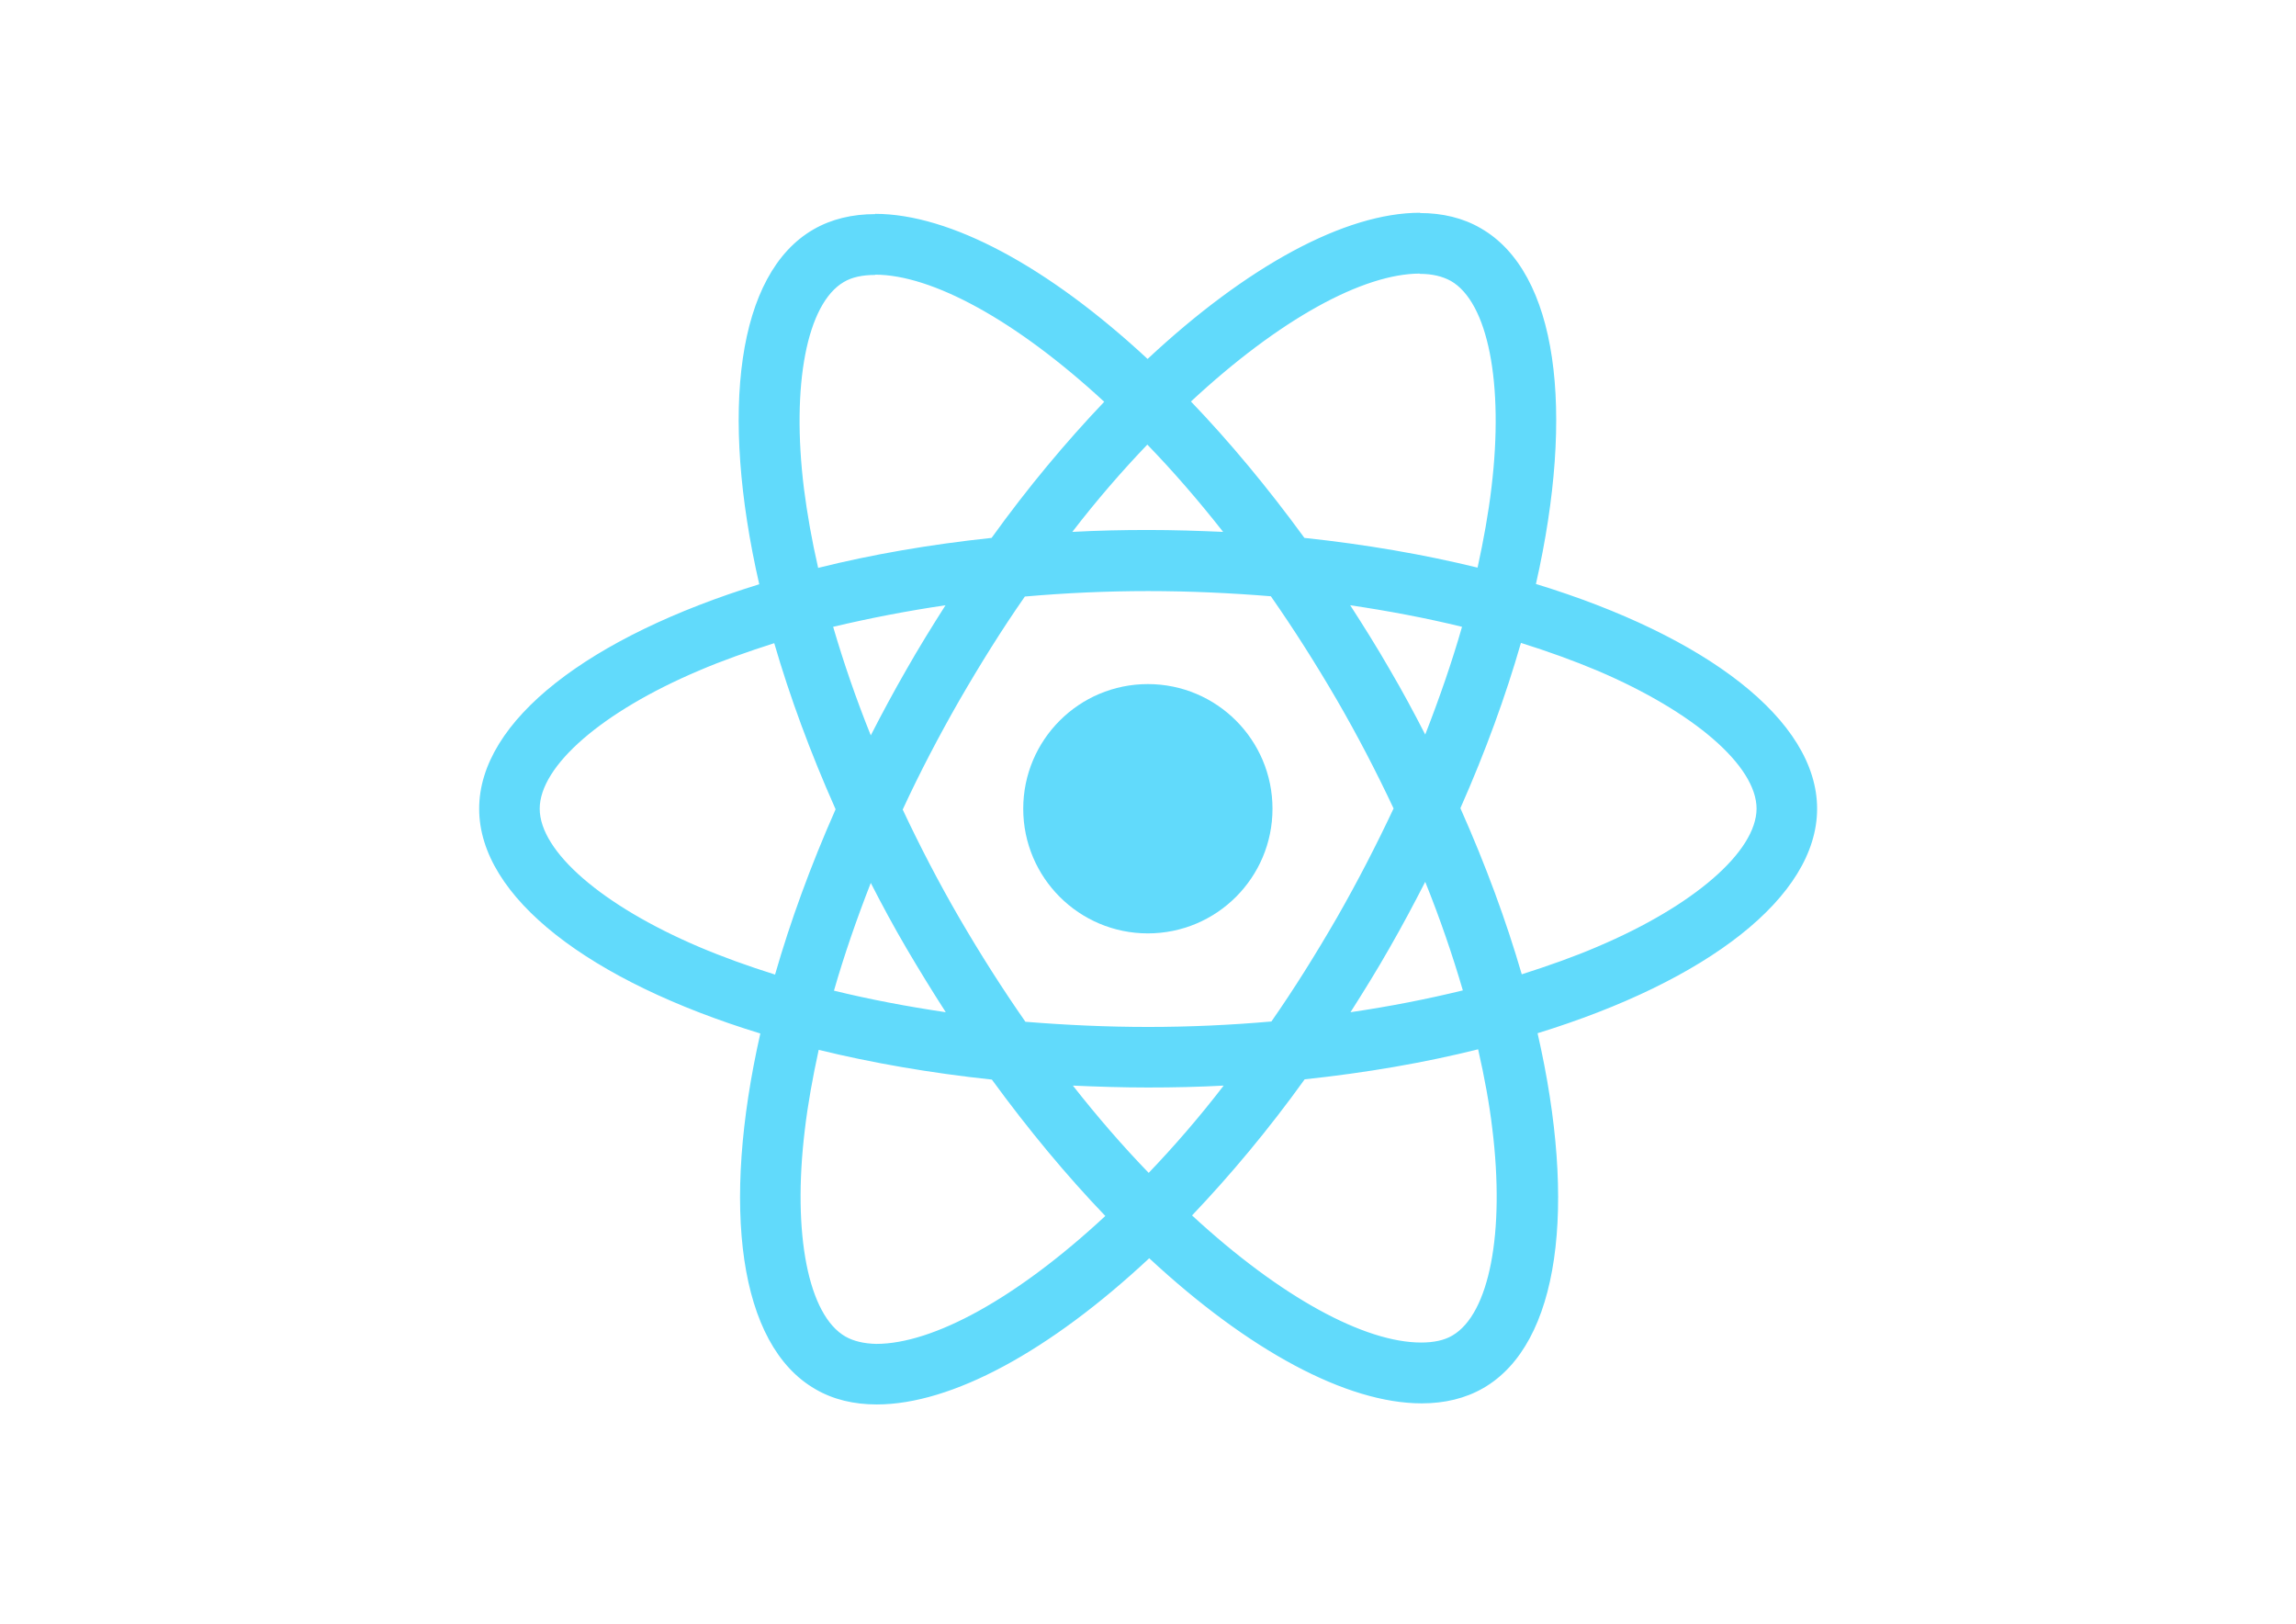
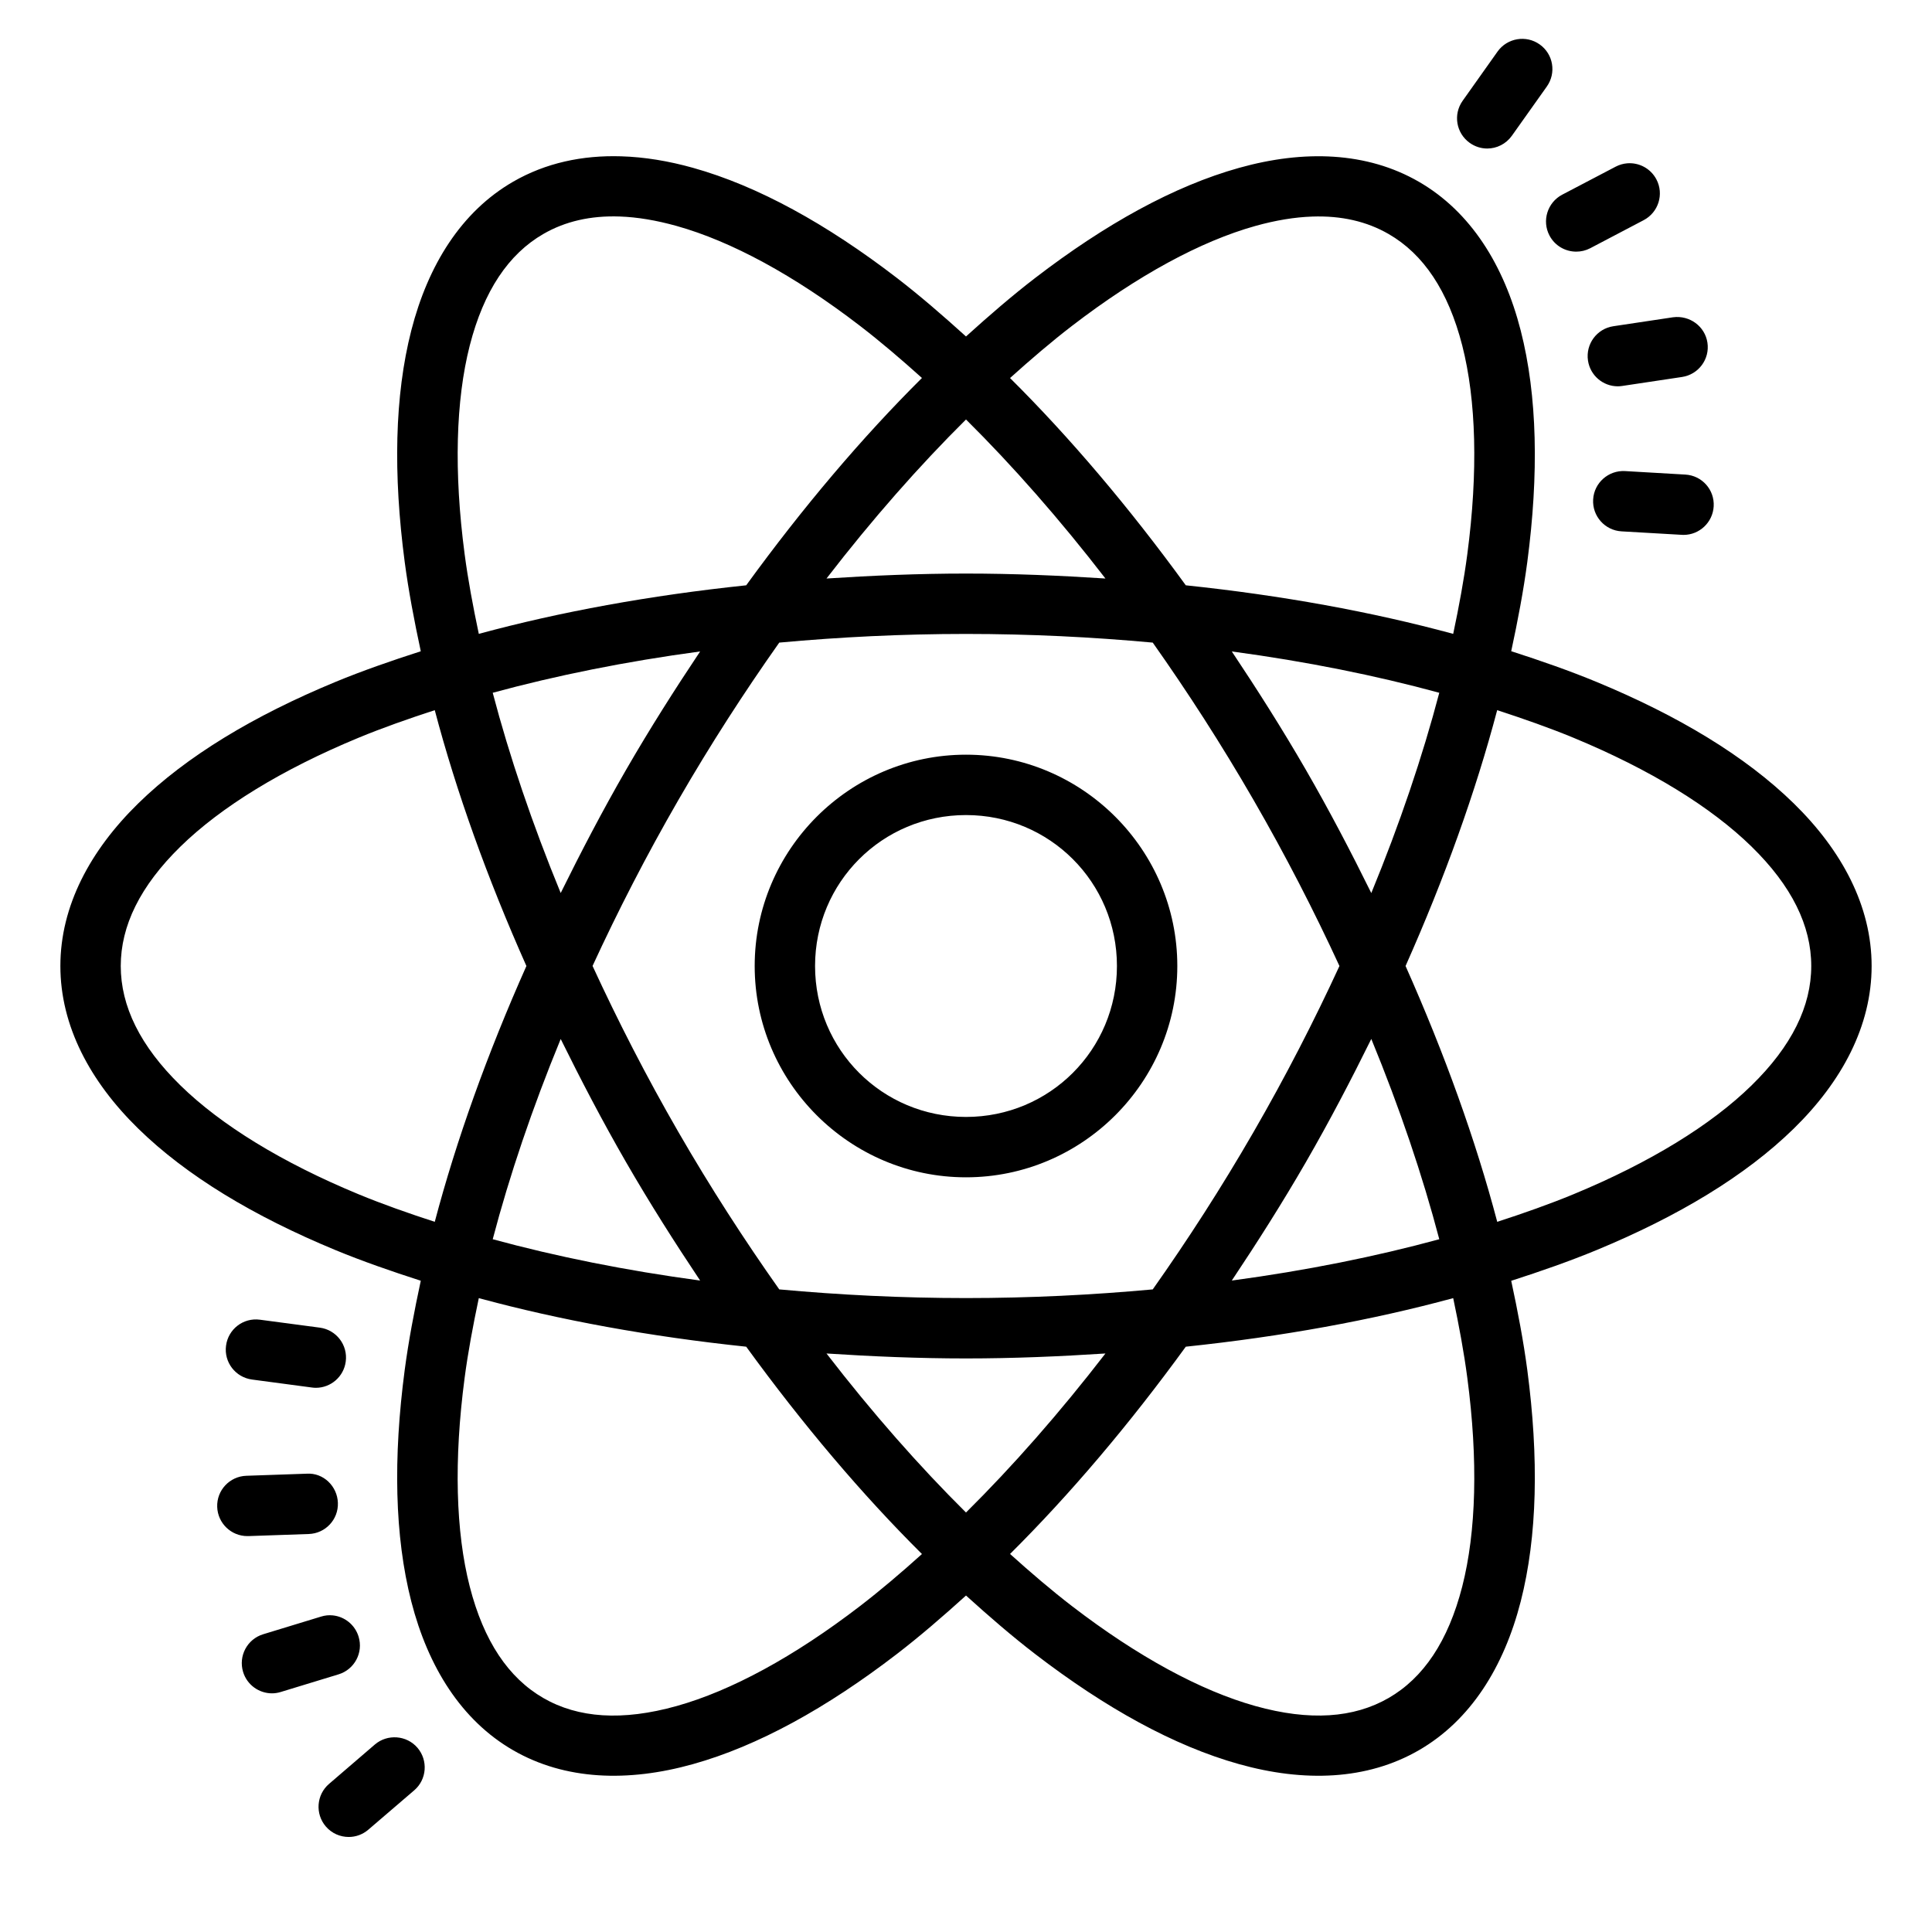
- <svg xmlns="http://www.w3.org/2000/svg" viewBox="0 0 841.9 595.3">
-   <g fill="#61DAFB">
-     <path d="M666.3 296.5c0-32.5-40.7-63.3-103.1-82.4 14.4-63.6 8-114.2-20.2-130.4-6.5-3.8-14.1-5.6-22.4-5.6v22.3c4.6 0 8.3.9 11.4 2.6 13.6 7.8 19.5 37.5 14.9 75.7-1.1 9.4-2.9 19.3-5.1 29.4-19.6-4.8-41-8.5-63.5-10.9-13.5-18.5-27.5-35.3-41.6-50 32.6-30.3 63.2-46.9 84-46.9V78c-27.5 0-63.5 19.6-99.9 53.6-36.4-33.8-72.4-53.2-99.9-53.2v22.3c20.7 0 51.4 16.5 84 46.6-14 14.7-28 31.4-41.3 49.9-22.6 2.4-44 6.1-63.6 11-2.3-10-4-19.7-5.2-29-4.7-38.2 1.1-67.9 14.6-75.8 3-1.8 6.9-2.6 11.5-2.6V78.5c-8.4 0-16 1.8-22.6 5.6-28.1 16.2-34.4 66.7-19.9 130.1-62.2 19.2-102.7 49.9-102.7 82.3 0 32.5 40.7 63.3 103.1 82.4-14.4 63.6-8 114.2 20.2 130.4 6.5 3.8 14.1 5.6 22.5 5.6 27.5 0 63.5-19.6 99.9-53.6 36.4 33.8 72.4 53.2 99.9 53.2 8.4 0 16-1.8 22.6-5.6 28.1-16.2 34.4-66.7 19.9-130.1 62-19.1 102.5-49.9 102.5-82.3zm-130.2-66.7c-3.7 12.9-8.3 26.2-13.5 39.5-4.1-8-8.4-16-13.1-24-4.6-8-9.5-15.8-14.4-23.4 14.2 2.1 27.9 4.7 41 7.9zm-45.8 106.5c-7.8 13.5-15.8 26.3-24.1 38.2-14.9 1.3-30 2-45.2 2-15.1 0-30.2-.7-45-1.9-8.3-11.9-16.4-24.6-24.2-38-7.6-13.1-14.5-26.4-20.8-39.8 6.2-13.4 13.2-26.8 20.7-39.9 7.8-13.5 15.8-26.3 24.1-38.2 14.9-1.3 30-2 45.2-2 15.1 0 30.2.7 45 1.9 8.3 11.9 16.4 24.6 24.2 38 7.6 13.1 14.5 26.4 20.8 39.8-6.3 13.4-13.2 26.8-20.7 39.9zm32.3-13c5.4 13.4 10 26.8 13.8 39.8-13.1 3.2-26.9 5.9-41.2 8 4.9-7.7 9.8-15.6 14.4-23.7 4.6-8 8.9-16.1 13-24.1zM421.2 430c-9.3-9.6-18.6-20.3-27.8-32 9 .4 18.2.7 27.5.7 9.4 0 18.7-.2 27.8-.7-9 11.7-18.3 22.4-27.5 32zm-74.4-58.9c-14.2-2.1-27.9-4.7-41-7.9 3.7-12.9 8.3-26.2 13.5-39.5 4.1 8 8.4 16 13.1 24 4.7 8 9.5 15.8 14.4 23.4zM420.7 163c9.3 9.6 18.6 20.3 27.8 32-9-.4-18.2-.7-27.5-.7-9.4 0-18.7.2-27.8.7 9-11.7 18.3-22.4 27.5-32zm-74 58.9c-4.9 7.7-9.8 15.6-14.4 23.7-4.6 8-8.9 16-13 24-5.4-13.4-10-26.8-13.8-39.8 13.1-3.1 26.9-5.8 41.2-7.9zm-90.5 125.2c-35.4-15.1-58.3-34.9-58.3-50.6 0-15.7 22.9-35.6 58.3-50.6 8.6-3.7 18-7 27.7-10.1 5.7 19.6 13.2 40 22.5 60.9-9.2 20.8-16.6 41.1-22.2 60.6-9.9-3.1-19.3-6.5-28-10.2zM310 490c-13.6-7.8-19.5-37.5-14.9-75.7 1.1-9.4 2.9-19.3 5.1-29.4 19.6 4.8 41 8.5 63.5 10.9 13.5 18.5 27.5 35.3 41.6 50-32.6 30.3-63.2 46.9-84 46.9-4.5-.1-8.3-1-11.3-2.7zm237.2-76.2c4.7 38.2-1.1 67.9-14.6 75.8-3 1.8-6.9 2.6-11.5 2.6-20.7 0-51.4-16.5-84-46.6 14-14.7 28-31.4 41.3-49.9 22.6-2.4 44-6.1 63.6-11 2.3 10.1 4.1 19.8 5.2 29.1zm38.5-66.7c-8.6 3.7-18 7-27.7 10.1-5.7-19.6-13.2-40-22.5-60.9 9.2-20.8 16.6-41.1 22.2-60.6 9.9 3.1 19.3 6.5 28.1 10.2 35.4 15.1 58.3 34.9 58.3 50.6-.1 15.7-23 35.6-58.4 50.6zM320.8 78.4z" />
-     <circle cx="420.9" cy="296.5" r="45.7" />
-     <path d="M520.5 78.1z" />
-   </g>
+ <svg xmlns="http://www.w3.org/2000/svg" viewBox="0 0 64 64" width="64px" height="64px">
+   <path d="M 50.258 1.301 C 50.006 1.344 49.769 1.482 49.609 1.707 L 48.451 3.34 C 48.131 3.791 48.237 4.414 48.688 4.734 C 48.864 4.859 49.066 4.92 49.266 4.92 C 49.579 4.92 49.886 4.772 50.082 4.498 L 51.24 2.867 C 51.56 2.416 51.456 1.793 51.006 1.473 C 50.78 1.312 50.51 1.258 50.258 1.301 z M 20.576 5.178 C 19.289 5.138 18.074 5.398 17 6.018 C 15.282 7.009 14.18 8.78 13.625 10.945 C 13.07 13.11 13.023 15.709 13.406 18.613 C 13.532 19.565 13.721 20.561 13.939 21.574 C 12.954 21.891 11.998 22.223 11.111 22.59 C 8.404 23.71 6.178 25.05 4.58 26.613 C 2.982 28.176 2 30.017 2 32 C 2 33.983 2.982 35.824 4.58 37.387 C 6.178 38.95 8.404 40.29 11.111 41.41 C 11.998 41.777 12.954 42.109 13.939 42.426 C 13.721 43.439 13.532 44.433 13.406 45.385 C 13.023 48.289 13.07 50.888 13.625 53.053 C 14.18 55.218 15.282 56.989 17 57.98 C 18.718 58.972 20.803 59.042 22.955 58.439 C 25.108 57.837 27.382 56.579 29.705 54.795 C 30.466 54.21 31.232 53.549 32 52.854 C 32.767 53.548 33.534 54.211 34.295 54.795 C 36.618 56.579 38.892 57.837 41.045 58.439 C 43.197 59.042 45.282 58.972 47 57.98 C 48.718 56.989 49.82 55.218 50.375 53.053 C 50.93 50.888 50.977 48.289 50.594 45.385 C 50.468 44.434 50.279 43.439 50.061 42.428 C 51.046 42.111 52.002 41.777 52.889 41.41 C 55.596 40.29 57.822 38.95 59.42 37.387 C 61.018 35.824 62 33.983 62 32 C 62 30.017 61.018 28.176 59.42 26.613 C 57.822 25.05 55.596 23.71 52.889 22.59 C 52.002 22.223 51.046 21.889 50.061 21.572 C 50.279 20.561 50.468 19.566 50.594 18.615 C 50.977 15.711 50.93 13.112 50.375 10.947 C 49.82 8.782 48.718 7.011 47 6.02 C 45.282 5.028 43.197 4.958 41.045 5.561 C 38.892 6.163 36.618 7.421 34.295 9.205 C 33.534 9.789 32.767 10.452 32 11.146 C 31.232 10.451 30.466 9.788 29.705 9.203 C 27.382 7.419 25.108 6.161 22.955 5.559 C 22.148 5.333 21.349 5.201 20.576 5.178 z M 53.902 5.41 C 53.773 5.421 53.643 5.457 53.521 5.521 L 51.75 6.449 C 51.261 6.706 51.071 7.313 51.328 7.801 C 51.507 8.143 51.855 8.336 52.215 8.336 C 52.371 8.336 52.53 8.3 52.678 8.223 L 54.449 7.293 C 54.938 7.036 55.128 6.431 54.871 5.943 C 54.678 5.576 54.29 5.378 53.902 5.41 z M 20.529 7.172 C 21.111 7.192 21.74 7.297 22.416 7.486 C 24.218 7.99 26.303 9.116 28.484 10.791 C 29.161 11.311 29.851 11.9 30.541 12.521 C 28.563 14.486 26.6 16.8 24.719 19.389 C 21.536 19.723 18.552 20.267 15.861 20.998 C 15.669 20.089 15.502 19.198 15.391 18.352 C 15.031 15.625 15.098 13.256 15.562 11.443 C 16.027 9.631 16.848 8.415 18 7.75 C 18.72 7.334 19.56 7.138 20.529 7.172 z M 43.469 7.174 C 44.438 7.14 45.28 7.336 46 7.752 C 47.152 8.417 47.973 9.631 48.438 11.443 C 48.902 13.256 48.967 15.627 48.607 18.354 C 48.496 19.2 48.331 20.09 48.139 20.998 C 45.448 20.267 42.464 19.723 39.281 19.389 C 37.4 16.8 35.437 14.488 33.459 12.523 C 34.149 11.902 34.837 11.313 35.514 10.793 C 37.695 9.118 39.78 7.99 41.582 7.486 C 42.258 7.297 42.887 7.194 43.469 7.174 z M 55.422 10.51 L 53.443 10.807 C 52.897 10.889 52.522 11.399 52.604 11.945 C 52.679 12.442 53.105 12.797 53.592 12.797 C 53.641 12.797 53.689 12.792 53.74 12.785 L 55.719 12.488 C 56.265 12.406 56.643 11.898 56.561 11.352 C 56.479 10.807 55.97 10.438 55.422 10.51 z M 32 13.896 C 33.548 15.431 35.103 17.199 36.619 19.164 C 35.11 19.066 33.575 19 32 19 C 30.424 19 28.889 19.066 27.379 19.164 C 28.895 17.198 30.451 15.432 32 13.896 z M 53.832 15.605 C 53.283 15.574 52.806 15.994 52.775 16.545 C 52.742 17.097 53.165 17.571 53.717 17.602 L 55.713 17.717 C 55.733 17.718 55.751 17.719 55.771 17.719 C 56.296 17.719 56.737 17.306 56.768 16.775 C 56.801 16.223 56.38 15.752 55.828 15.721 L 53.832 15.605 z M 32 21 C 34.127 21 36.193 21.104 38.186 21.287 C 39.34 22.921 40.462 24.658 41.525 26.5 C 42.589 28.342 43.533 30.183 44.371 32 C 43.533 33.817 42.589 35.658 41.525 37.5 C 40.462 39.342 39.34 41.079 38.186 42.713 C 36.193 42.896 34.127 43 32 43 C 29.873 43 27.807 42.896 25.814 42.713 C 24.66 41.079 23.536 39.342 22.473 37.5 C 21.409 35.658 20.467 33.815 19.629 31.998 C 20.466 30.182 21.41 28.341 22.473 26.5 C 23.536 24.658 24.66 22.921 25.814 21.287 C 27.807 21.104 29.873 21 32 21 z M 23.193 21.58 C 22.353 22.838 21.528 24.135 20.74 25.5 C 19.953 26.864 19.244 28.226 18.574 29.582 C 17.63 27.286 16.877 25.058 16.322 22.949 C 18.426 22.376 20.733 21.911 23.193 21.58 z M 40.805 21.58 C 43.266 21.911 45.573 22.375 47.678 22.949 C 47.123 25.058 46.37 27.288 45.426 29.584 C 44.756 28.227 44.046 26.865 43.258 25.5 C 42.47 24.136 41.644 22.838 40.805 21.58 z M 14.402 23.525 C 15.114 26.221 16.136 29.077 17.438 32 C 16.136 34.923 15.114 37.779 14.402 40.475 C 13.519 40.187 12.665 39.887 11.877 39.561 C 9.336 38.509 7.316 37.265 5.979 35.957 C 4.641 34.649 4 33.33 4 32 C 4 30.67 4.641 29.351 5.979 28.043 C 7.316 26.735 9.336 25.491 11.877 24.439 C 12.665 24.113 13.519 23.813 14.402 23.525 z M 49.596 23.525 C 50.479 23.813 51.334 24.113 52.123 24.439 C 54.664 25.491 56.684 26.735 58.021 28.043 C 59.359 29.351 60 30.67 60 32 C 60 33.33 59.359 34.649 58.021 35.957 C 56.684 37.265 54.664 38.509 52.123 39.561 C 51.335 39.887 50.481 40.187 49.598 40.475 C 48.886 37.779 47.862 34.924 46.561 32 C 47.861 29.077 48.884 26.221 49.596 23.525 z M 32 25 C 28.146 25 25 28.146 25 32 C 25 35.854 28.146 39 32 39 C 35.854 39 39 35.854 39 32 C 39 28.146 35.854 25 32 25 z M 32 27 C 34.773 27 37 29.227 37 32 C 37 34.773 34.773 37 32 37 C 29.227 37 27 34.773 27 32 C 27 29.227 29.227 27 32 27 z M 45.426 34.416 C 46.37 36.712 47.123 38.942 47.678 41.051 C 45.573 41.625 43.266 42.089 40.805 42.42 C 41.644 41.162 42.47 39.864 43.258 38.5 C 44.046 37.135 44.756 35.773 45.426 34.416 z M 18.574 34.418 C 19.243 35.773 19.953 37.136 20.74 38.5 C 21.528 39.865 22.353 41.162 23.193 42.42 C 20.733 42.089 18.426 41.624 16.322 41.051 C 16.877 38.942 17.63 36.714 18.574 34.418 z M 15.861 43.002 C 18.552 43.733 21.536 44.277 24.719 44.611 C 26.6 47.2 28.563 49.514 30.541 51.479 C 29.851 52.1 29.161 52.687 28.484 53.207 C 26.303 54.882 24.218 56.01 22.416 56.514 C 20.614 57.018 19.152 56.915 18 56.25 C 16.848 55.585 16.025 54.369 15.561 52.557 C 15.096 50.744 15.031 48.373 15.391 45.646 C 15.502 44.8 15.669 43.911 15.861 43.002 z M 48.139 43.002 C 48.331 43.91 48.496 44.8 48.607 45.646 C 48.967 48.373 48.902 50.744 48.438 52.557 C 47.973 54.369 47.152 55.583 46 56.248 C 44.848 56.913 43.386 57.018 41.584 56.514 C 39.782 56.01 37.695 54.882 35.514 53.207 C 34.837 52.687 34.149 52.098 33.459 51.477 C 35.437 49.512 37.4 47.2 39.281 44.611 C 42.464 44.277 45.448 43.733 48.139 43.002 z M 8.611 43.717 C 8.06 43.643 7.56 44.028 7.488 44.576 C 7.414 45.124 7.8 45.626 8.348 45.699 L 10.33 45.963 C 10.375 45.969 10.419 45.973 10.463 45.973 C 10.957 45.973 11.387 45.606 11.453 45.104 C 11.527 44.556 11.142 44.053 10.594 43.98 L 8.611 43.717 z M 27.379 44.836 C 28.889 44.934 30.424 45 32 45 C 33.575 45 35.11 44.934 36.619 44.836 C 35.103 46.801 33.549 48.569 32 50.104 C 30.451 48.568 28.895 46.802 27.379 44.836 z M 10.16 48.818 L 8.162 48.887 C 7.609 48.905 7.176 49.366 7.195 49.918 C 7.213 50.459 7.657 50.885 8.193 50.885 C 8.205 50.885 8.219 50.886 8.229 50.885 L 10.227 50.816 C 10.78 50.798 11.212 50.337 11.193 49.785 C 11.175 49.232 10.711 48.781 10.16 48.818 z M 11.025 53.512 C 10.896 53.498 10.763 53.511 10.631 53.553 L 8.717 54.137 C 8.189 54.298 7.892 54.857 8.053 55.385 C 8.184 55.816 8.581 56.094 9.01 56.094 C 9.106 56.094 9.203 56.079 9.301 56.049 L 11.215 55.465 C 11.743 55.304 12.041 54.745 11.879 54.217 C 11.759 53.821 11.413 53.551 11.025 53.512 z M 13.145 57.553 C 12.889 57.534 12.627 57.61 12.418 57.789 L 10.9 59.094 C 10.481 59.453 10.434 60.085 10.793 60.504 C 10.991 60.735 11.272 60.852 11.553 60.852 C 11.784 60.852 12.015 60.771 12.203 60.609 L 13.721 59.307 C 14.14 58.948 14.187 58.315 13.828 57.896 C 13.648 57.687 13.4 57.572 13.145 57.553 z" />
</svg>
